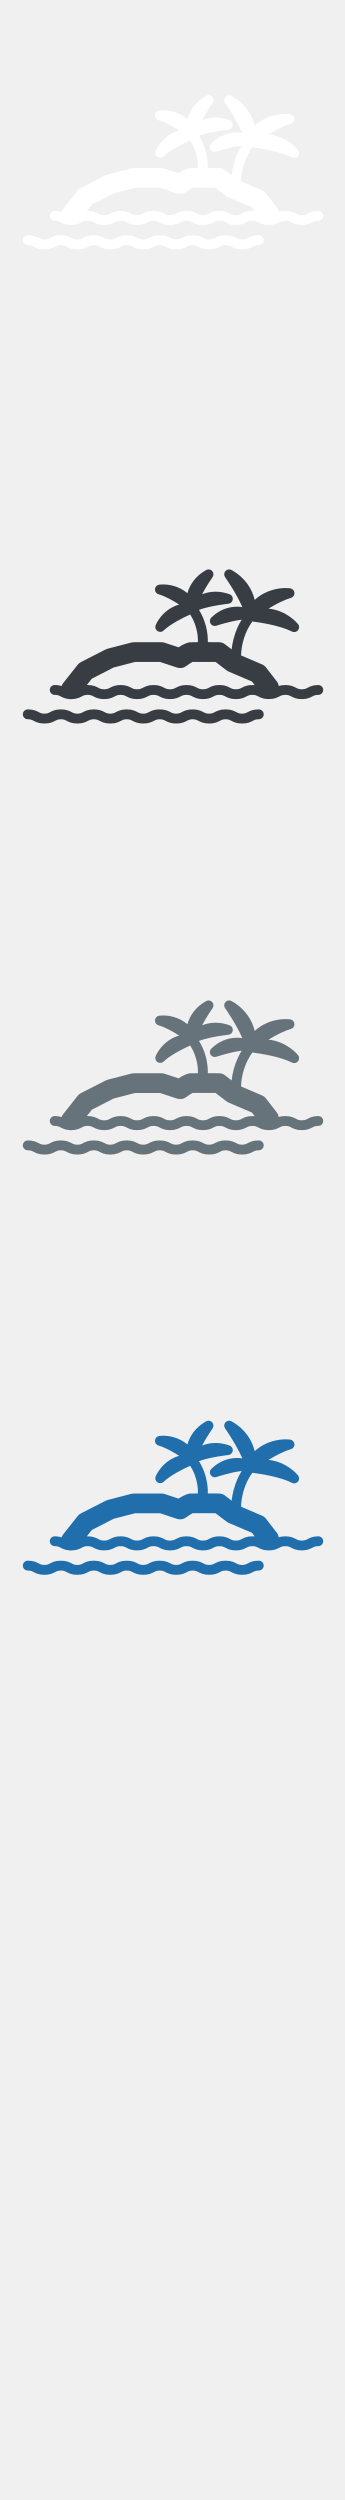
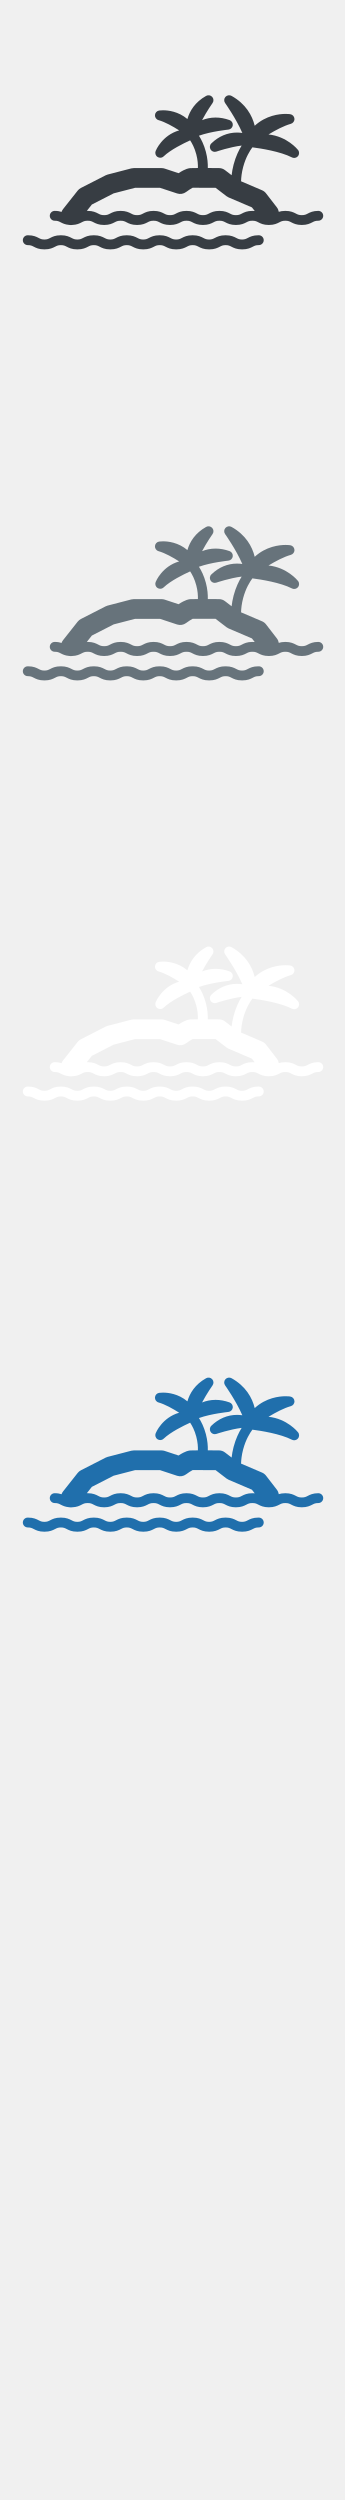
<svg xmlns="http://www.w3.org/2000/svg" width="32" height="232" viewBox="0 0 32 232">
  <g fill="none">
    <g>
      <g fill="#206FAC">
-         <path d="M29.537 142.57c-.494 0-.761.137-.975.248-.169.089-.283.147-.554.147-.27 0-.383-.057-.553-.147-.214-.11-.482-.248-.976-.248-.255 0-.45.037-.608.087-.023-.146-.082-.289-.18-.415l-1.007-1.304c-.096-.124-.221-.221-.365-.282l-1.948-.832c.009-.359.057-.808.192-1.318.244-.923.639-1.54.859-1.833.792.102 2.596.385 3.667.933.066.035.137.05.208.05.134 0 .264-.059.354-.166.138-.166.14-.406.005-.575-.043-.055-1.02-1.259-2.739-1.437.66-.401 1.423-.805 2.076-.988.206-.059.346-.254.331-.469-.013-.214-.174-.391-.388-.423-.017-.003-.177-.027-.429-.027-.586 0-1.818.131-2.87 1.099-.23-.954-.833-2.035-2.15-2.772-.187-.105-.423-.065-.565.093-.143.158-.157.395-.033.57.013.018 1.017 1.434 1.599 2.776-.152-.021-.32-.036-.496-.036-.878 0-1.7.348-2.378 1.006-.154.149-.184.386-.071.567.085.138.235.218.391.218l.148-.025c.015-.004 1.247-.425 2.344-.559-.253.407-.546.996-.748 1.765-.092.354-.15.686-.184.987l-.615-.472c-.158-.122-.351-.189-.551-.19l-1.043-.007c.01-.389-.023-.905-.18-1.505-.173-.657-.429-1.155-.643-1.492 1.14-.406 2.711-.563 2.73-.566.212-.02.382-.186.409-.398.026-.213-.098-.414-.3-.487-.435-.155-.871-.235-1.295-.235-.479 0-.899.1-1.254.241.445-.841.964-1.576.972-1.587.125-.175.111-.412-.032-.57-.143-.16-.378-.198-.564-.093-1.022.571-1.522 1.394-1.737 2.147-.844-.713-1.8-.811-2.263-.811l-.359.021c-.213.033-.375.209-.389.425-.013.215.125.409.333.468.606.17 1.336.583 1.912.95-1.577.456-2.153 1.843-2.18 1.912-.081.2-.01.429.169.549.078.053.167.078.256.078.115 0 .228-.044.316-.127.642-.614 1.829-1.2 2.459-1.486.176.263.413.696.57 1.295.137.517.16.958.15 1.272l-.703.01c-.113.008-.425.031-1.093.469l-1.285-.425c-.094-.031-.19-.047-.288-.047h-2.581l-.231.029-2.198.571-.187.072-2.29 1.171c-.117.06-.22.145-.301.248l-1.355 1.715c-.063.081-.11.168-.143.26-.162-.055-.363-.095-.632-.095-.252 0-.458.205-.458.456 0 .253.206.458.458.458.27 0 .383.057.554.147.182.093.403.207.766.239l.173.017.124-.01c.438-.014.686-.143.886-.246.171-.089.283-.147.553-.147.271 0 .383.057.554.147.215.11.481.247.975.247.493 0 .76-.137.974-.247.171-.089.283-.147.555-.147.27 0 .382.057.553.147.214.11.481.247.975.247s.76-.137.975-.247c.169-.089.283-.147.553-.147.27 0 .383.057.554.147.214.11.481.247.975.247s.76-.137.976-.247c.169-.089.282-.147.552-.147.27 0 .384.057.555.147.214.11.481.247.973.247.494 0 .761-.137.976-.247.169-.089.283-.147.553-.147.27 0 .383.057.553.147.215.11.482.247.976.247s.76-.137.975-.247c.17-.089.283-.147.553-.147.27 0 .383.057.554.147.214.11.481.247.975.247s.761-.137.975-.247c.171-.089.284-.147.555-.147.27 0 .383.057.554.147.215.11.481.247.975.247s.759-.137.976-.247c.17-.089.283-.147.553-.147.252 0 .458-.205.458-.458 0-.252-.206-.456-.458-.456zm-6.116 0c-.494 0-.761.137-.975.248-.171.089-.284.147-.554.147-.272 0-.384-.057-.554-.147-.214-.11-.481-.248-.975-.248s-.76.137-.975.248c-.169.089-.283.147-.554.147-.27 0-.382-.057-.552-.147-.214-.11-.481-.248-.975-.248s-.761.137-.975.248c-.17.089-.283.147-.553.147-.271 0-.383-.057-.554-.147-.214-.11-.481-.248-.975-.248s-.76.137-.975.248c-.17.089-.282.147-.553.147-.27 0-.382-.057-.553-.147-.215-.11-.481-.248-.975-.248s-.761.137-.975.248c-.171.089-.283.147-.553.147-.271 0-.383-.057-.554-.147-.214-.11-.481-.248-.975-.248l-.08.001.467-.591 2.023-1.036 1.987-.515h2.315l1.585.523c.285.095.598.043.838-.137.185-.138.463-.322.604-.391.303-.007 1.226-.004 2.129.003l1.013.778.197.116 2.164.925.259.334-.216-.009z" id="Fill-1" />
-         <path d="M24.016 144.833h-.044c-.494 0-.761.137-.975.248-.166.087-.278.144-.535.147-.257-.003-.37-.06-.536-.147-.215-.11-.481-.248-.976-.248h-.035c-.492 0-.759.137-.975.248-.166.087-.279.144-.537.147-.256-.003-.369-.06-.535-.147-.214-.11-.481-.248-.975-.248h-.034c-.495 0-.761.137-.976.248-.167.087-.278.144-.536.147-.257-.003-.37-.06-.537-.147-.214-.11-.48-.248-.974-.248h-.035c-.494 0-.76.137-.976.248-.165.087-.277.144-.535.147-.257-.003-.37-.06-.537-.147-.214-.11-.481-.248-.975-.248h-.033c-.494 0-.761.137-.975.248-.167.087-.279.144-.536.147-.257-.003-.37-.06-.536-.147-.216-.11-.481-.248-.975-.248h-.035c-.494 0-.759.137-.975.248-.165.087-.278.144-.535.147-.258-.003-.369-.06-.537-.147-.214-.11-.481-.248-.975-.248h-.033c-.494 0-.761.137-.975.248-.167.087-.28.144-.537.147-.257-.003-.37-.06-.536-.147-.214-.11-.481-.248-.974-.248h-.042c-.249.004-.45.207-.45.457 0 .252.204.457.458.457l.016.001c.257.001.37.059.537.145.214.11.481.249.975.249h.035c.493 0 .759-.138.975-.249.167-.087.279-.144.537-.145.257.001.369.059.537.145.213.11.48.249.974.249h.033c.494 0 .761-.138.975-.249.167-.087.279-.144.537-.145.257.001.369.059.537.145.214.11.48.249.974.249h.035c.493 0 .76-.138.974-.249.167-.087.28-.144.537-.145.258.001.369.059.537.145.214.11.481.249.975.249h.034c.493 0 .76-.138.975-.249.167-.087.279-.144.536-.145.259.001.37.059.537.145.215.11.481.249.975.249h.035c.494 0 .761-.138.975-.249.167-.087.279-.144.536-.145.258.001.37.059.537.145.214.11.481.249.975.249h.036c.494 0 .76-.138.975-.249.167-.087.279-.144.537-.145.258.001.369.059.536.145.214.11.481.249.976.249h.034c.494 0 .761-.138.975-.249.166-.087.279-.144.536-.145l.018-.001c.253 0 .458-.205.458-.457 0-.25-.2-.453-.45-.457" id="Fill-2" />
+         <path d="M29.537 138.57c-.494 0-.761.137-.975.248-.169.089-.283.147-.554.147-.27 0-.383-.057-.553-.147-.214-.11-.482-.248-.976-.248-.255 0-.45.037-.608.087-.023-.146-.082-.289-.18-.415l-1.007-1.304c-.096-.124-.221-.221-.365-.282l-1.948-.832c.009-.359.057-.808.192-1.318.244-.923.639-1.54.859-1.833.792.102 2.596.385 3.667.933.066.035.137.05.208.05.134 0 .264-.059.354-.166.138-.166.14-.406.005-.575-.043-.055-1.02-1.259-2.739-1.437.66-.401 1.423-.805 2.076-.988.206-.059.346-.254.331-.469-.013-.214-.174-.391-.388-.423-.017-.003-.177-.027-.429-.027-.586 0-1.818.131-2.87 1.099-.23-.954-.833-2.035-2.15-2.772-.187-.105-.423-.065-.565.093-.143.158-.157.395-.033.57.013.018 1.017 1.434 1.599 2.776-.152-.021-.32-.036-.496-.036-.878 0-1.7.348-2.378 1.006-.154.149-.184.386-.071.567.085.138.235.218.391.218l.148-.025c.015-.004 1.247-.425 2.344-.559-.253.407-.546.996-.748 1.765-.092.354-.15.686-.184.987l-.615-.472c-.158-.122-.351-.189-.551-.19l-1.043-.007c.01-.389-.023-.905-.18-1.505-.173-.657-.429-1.155-.643-1.492 1.14-.406 2.711-.563 2.73-.566.212-.02.382-.186.409-.398.026-.213-.098-.414-.3-.487-.435-.155-.871-.235-1.295-.235-.479 0-.899.1-1.254.241.445-.841.964-1.576.972-1.587.125-.175.111-.412-.032-.57-.143-.16-.378-.198-.564-.093-1.022.571-1.522 1.394-1.737 2.147-.844-.713-1.8-.811-2.263-.811l-.359.021c-.213.033-.375.209-.389.425-.013.215.125.409.333.468.606.17 1.336.583 1.912.95-1.577.456-2.153 1.843-2.18 1.912-.081.2-.01.429.169.549.078.053.167.078.256.078.115 0 .228-.044.316-.127.642-.614 1.829-1.2 2.459-1.486.176.263.413.696.57 1.295.137.517.16.958.15 1.272l-.703.01c-.113.008-.425.031-1.093.469l-1.285-.425c-.094-.031-.19-.047-.288-.047h-2.581l-.231.029-2.198.571-.187.072-2.29 1.171c-.117.06-.22.145-.301.248l-1.355 1.715c-.063.081-.11.168-.143.26-.162-.055-.363-.095-.632-.095-.252 0-.458.205-.458.456 0 .253.206.458.458.458.27 0 .383.057.554.147.182.093.403.207.766.239l.173.017.124-.01c.438-.014.686-.143.886-.246.171-.089.283-.147.553-.147.271 0 .383.057.554.147.215.11.481.247.975.247.493 0 .76-.137.974-.247.171-.089.283-.147.555-.147.27 0 .382.057.553.147.214.11.481.247.975.247s.76-.137.975-.247c.169-.089.283-.147.553-.147.27 0 .383.057.554.147.214.11.481.247.975.247s.76-.137.976-.247c.169-.089.282-.147.552-.147.27 0 .384.057.555.147.214.11.481.247.973.247.494 0 .761-.137.976-.247.169-.089.283-.147.553-.147.27 0 .383.057.553.147.215.11.482.247.976.247s.76-.137.975-.247c.17-.089.283-.147.553-.147.27 0 .383.057.554.147.214.11.481.247.975.247s.761-.137.975-.247c.171-.089.284-.147.555-.147.27 0 .383.057.554.147.215.11.481.247.975.247s.759-.137.976-.247c.17-.089.283-.147.553-.147.252 0 .458-.205.458-.458 0-.252-.206-.456-.458-.456zm-6.116 0c-.494 0-.761.137-.975.248-.171.089-.284.147-.554.147-.272 0-.384-.057-.554-.147-.214-.11-.481-.248-.975-.248s-.76.137-.975.248c-.169.089-.283.147-.554.147-.27 0-.382-.057-.552-.147-.214-.11-.481-.248-.975-.248s-.761.137-.975.248c-.17.089-.283.147-.553.147-.271 0-.383-.057-.554-.147-.214-.11-.481-.248-.975-.248s-.76.137-.975.248c-.17.089-.282.147-.553.147-.27 0-.382-.057-.553-.147-.215-.11-.481-.248-.975-.248s-.761.137-.975.248c-.171.089-.283.147-.553.147-.271 0-.383-.057-.554-.147-.214-.11-.481-.248-.975-.248l-.08.001.467-.591 2.023-1.036 1.987-.515h2.315l1.585.523c.285.095.598.043.838-.137.185-.138.463-.322.604-.391.303-.007 1.226-.004 2.129.003l1.013.778.197.116 2.164.925.259.334-.216-.009z" id="Fill-1" />
+         <path d="M24.016 140.833h-.044c-.494 0-.761.137-.975.248-.166.087-.278.144-.535.147-.257-.003-.37-.06-.536-.147-.215-.11-.481-.248-.976-.248h-.035c-.492 0-.759.137-.975.248-.166.087-.279.144-.537.147-.256-.003-.369-.06-.535-.147-.214-.11-.481-.248-.975-.248h-.034c-.495 0-.761.137-.976.248-.167.087-.278.144-.536.147-.257-.003-.37-.06-.537-.147-.214-.11-.48-.248-.974-.248h-.035c-.494 0-.76.137-.976.248-.165.087-.277.144-.535.147-.257-.003-.37-.06-.537-.147-.214-.11-.481-.248-.975-.248h-.033c-.494 0-.761.137-.975.248-.167.087-.279.144-.536.147-.257-.003-.37-.06-.536-.147-.216-.11-.481-.248-.975-.248h-.035c-.494 0-.759.137-.975.248-.165.087-.278.144-.535.147-.258-.003-.369-.06-.537-.147-.214-.11-.481-.248-.975-.248h-.033c-.494 0-.761.137-.975.248-.167.087-.28.144-.537.147-.257-.003-.37-.06-.536-.147-.214-.11-.481-.248-.974-.248h-.042c-.249.004-.45.207-.45.457 0 .252.204.457.458.457l.016.001c.257.001.37.059.537.145.214.11.481.249.975.249h.035c.493 0 .759-.138.975-.249.167-.087.279-.144.537-.145.257.001.369.059.537.145.213.11.48.249.974.249h.033c.494 0 .761-.138.975-.249.167-.087.279-.144.537-.145.257.001.369.059.537.145.214.11.48.249.974.249h.035c.493 0 .76-.138.974-.249.167-.087.28-.144.537-.145.258.001.369.059.537.145.214.11.481.249.975.249h.034c.493 0 .76-.138.975-.249.167-.087.279-.144.536-.145.259.001.37.059.537.145.215.11.481.249.975.249h.035c.494 0 .761-.138.975-.249.167-.087.279-.144.536-.145.258.001.37.059.537.145.214.11.481.249.975.249h.036c.494 0 .76-.138.975-.249.167-.087.279-.144.537-.145.258.001.369.059.536.145.214.11.481.249.976.249h.034c.494 0 .761-.138.975-.249.166-.087.279-.144.536-.145l.018-.001c.253 0 .458-.205.458-.457 0-.25-.2-.453-.45-.457" id="Fill-2" />
      </g>
      <g fill="#67737B">
-         <path d="M29.537 103.57c-.494 0-.761.137-.975.248-.169.089-.283.147-.554.147-.27 0-.383-.057-.553-.147-.214-.11-.482-.248-.976-.248-.255 0-.45.037-.608.087-.023-.146-.082-.289-.18-.415l-1.007-1.304c-.096-.124-.221-.221-.365-.282l-1.948-.832c.009-.359.057-.808.192-1.318.244-.923.639-1.54.859-1.833.792.102 2.596.385 3.667.933.066.035.137.05.208.05.134 0 .264-.059.354-.166.138-.166.14-.406.005-.575-.043-.055-1.02-1.259-2.739-1.437.66-.401 1.423-.805 2.076-.988.206-.059.346-.254.331-.469-.013-.214-.174-.391-.388-.423-.017-.003-.177-.027-.429-.027-.586 0-1.818.131-2.87 1.099-.23-.954-.833-2.035-2.15-2.772-.187-.105-.423-.065-.565.093-.143.158-.157.395-.033.57.013.018 1.017 1.434 1.599 2.776-.152-.021-.32-.036-.496-.036-.878 0-1.7.348-2.378 1.006-.154.149-.184.386-.071.567.085.138.235.218.391.218l.148-.025c.015-.004 1.247-.425 2.344-.559-.253.407-.546.996-.748 1.765-.092.354-.15.686-.184.987l-.615-.472c-.158-.122-.351-.189-.551-.19l-1.043-.007c.01-.389-.023-.905-.18-1.505-.173-.657-.429-1.155-.643-1.492 1.14-.406 2.711-.563 2.73-.566.212-.02.382-.186.409-.398.026-.213-.098-.414-.3-.487-.435-.155-.871-.235-1.295-.235-.479 0-.899.1-1.254.241.445-.841.964-1.576.972-1.587.125-.175.111-.412-.032-.57-.143-.16-.378-.198-.564-.093-1.022.571-1.522 1.394-1.737 2.147-.844-.713-1.8-.811-2.263-.811l-.359.021c-.213.033-.375.209-.389.425-.013.215.125.409.333.468.606.17 1.336.583 1.912.95-1.577.456-2.153 1.843-2.18 1.912-.081.2-.01.429.169.549.078.053.167.078.256.078.115 0 .228-.044.316-.127.642-.614 1.829-1.2 2.459-1.486.176.263.413.696.57 1.295.137.517.16.958.15 1.272l-.703.01c-.113.008-.425.031-1.093.469l-1.285-.425c-.094-.031-.19-.047-.288-.047h-2.581l-.231.029-2.198.571-.187.072-2.29 1.171c-.117.06-.22.145-.301.248l-1.355 1.715c-.063.081-.11.168-.143.26-.162-.055-.363-.095-.632-.095-.252 0-.458.205-.458.456 0 .253.206.458.458.458.27 0 .383.057.554.147.182.093.403.207.766.239l.173.017.124-.01c.438-.014.686-.143.886-.246.171-.089.283-.147.553-.147.271 0 .383.057.554.147.215.11.481.247.975.247.493 0 .76-.137.974-.247.171-.089.283-.147.555-.147.27 0 .382.057.553.147.214.11.481.247.975.247s.76-.137.975-.247c.169-.089.283-.147.553-.147.27 0 .383.057.554.147.214.11.481.247.975.247s.76-.137.976-.247c.169-.089.282-.147.552-.147.27 0 .384.057.555.147.214.11.481.247.973.247.494 0 .761-.137.976-.247.169-.089.283-.147.553-.147.27 0 .383.057.553.147.215.11.482.247.976.247s.76-.137.975-.247c.17-.089.283-.147.553-.147.27 0 .383.057.554.147.214.11.481.247.975.247s.761-.137.975-.247c.171-.089.284-.147.555-.147.27 0 .383.057.554.147.215.11.481.247.975.247s.759-.137.976-.247c.17-.089.283-.147.553-.147.252 0 .458-.205.458-.458 0-.252-.206-.456-.458-.456zm-6.116 0c-.494 0-.761.137-.975.248-.171.089-.284.147-.554.147-.272 0-.384-.057-.554-.147-.214-.11-.481-.248-.975-.248s-.76.137-.975.248c-.169.089-.283.147-.554.147-.27 0-.382-.057-.552-.147-.214-.11-.481-.248-.975-.248s-.761.137-.975.248c-.17.089-.283.147-.553.147-.271 0-.383-.057-.554-.147-.214-.11-.481-.248-.975-.248s-.76.137-.975.248c-.17.089-.282.147-.553.147-.27 0-.382-.057-.553-.147-.215-.11-.481-.248-.975-.248s-.761.137-.975.248c-.171.089-.283.147-.553.147-.271 0-.383-.057-.554-.147-.214-.11-.481-.248-.975-.248l-.08.001.467-.591 2.023-1.036 1.987-.515h2.315l1.585.523c.285.095.598.043.838-.137.185-.138.463-.322.604-.391.303-.007 1.226-.004 2.129.003l1.013.778.197.116 2.164.925.259.334-.216-.009z" id="Fill-1" />
-         <path d="M24.016 105.833h-.044c-.494 0-.761.137-.975.248-.166.087-.278.144-.535.147-.257-.003-.37-.06-.536-.147-.215-.11-.481-.248-.976-.248h-.035c-.492 0-.759.137-.975.248-.166.087-.279.144-.537.147-.256-.003-.369-.06-.535-.147-.214-.11-.481-.248-.975-.248h-.034c-.495 0-.761.137-.976.248-.167.087-.278.144-.536.147-.257-.003-.37-.06-.537-.147-.214-.11-.48-.248-.974-.248h-.035c-.494 0-.76.137-.976.248-.165.087-.277.144-.535.147-.257-.003-.37-.06-.537-.147-.214-.11-.481-.248-.975-.248h-.033c-.494 0-.761.137-.975.248-.167.087-.279.144-.536.147-.257-.003-.37-.06-.536-.147-.216-.11-.481-.248-.975-.248h-.035c-.494 0-.759.137-.975.248-.165.087-.278.144-.535.147-.258-.003-.369-.06-.537-.147-.214-.11-.481-.248-.975-.248h-.033c-.494 0-.761.137-.975.248-.167.087-.28.144-.537.147-.257-.003-.37-.06-.536-.147-.214-.11-.481-.248-.974-.248h-.042c-.249.004-.45.207-.45.457 0 .252.204.457.458.457l.016.001c.257.001.37.059.537.145.214.11.481.249.975.249h.035c.493 0 .759-.138.975-.249.167-.087.279-.144.537-.145.257.001.369.059.537.145.213.11.48.249.974.249h.033c.494 0 .761-.138.975-.249.167-.087.279-.144.537-.145.257.001.369.059.537.145.214.11.48.249.974.249h.035c.493 0 .76-.138.974-.249.167-.087.28-.144.537-.145.258.001.369.059.537.145.214.11.481.249.975.249h.034c.493 0 .76-.138.975-.249.167-.087.279-.144.536-.145.259.001.37.059.537.145.215.11.481.249.975.249h.035c.494 0 .761-.138.975-.249.167-.087.279-.144.536-.145.258.001.37.059.537.145.214.11.481.249.975.249h.036c.494 0 .76-.138.975-.249.167-.087.279-.144.537-.145.258.001.369.059.536.145.214.11.481.249.976.249h.034c.494 0 .761-.138.975-.249.166-.087.279-.144.536-.145l.018-.001c.253 0 .458-.205.458-.457 0-.25-.2-.453-.45-.457" id="Fill-2" />
+         <path d="M29.537 59.57c-.494 0-.761.137-.975.248-.169.089-.283.147-.554.147-.27 0-.383-.057-.553-.147-.214-.11-.482-.248-.976-.248-.255 0-.45.037-.608.087-.023-.146-.082-.289-.18-.415l-1.007-1.304c-.096-.124-.221-.221-.365-.282l-1.948-.832c.009-.359.057-.808.192-1.318.244-.923.639-1.54.859-1.833.792.102 2.596.385 3.667.933.066.035.137.05.208.05.134 0 .264-.059.354-.166.138-.166.14-.406.005-.575-.043-.055-1.02-1.259-2.739-1.437.66-.401 1.423-.805 2.076-.988.206-.059.346-.254.331-.469-.013-.214-.174-.391-.388-.423-.017-.003-.177-.027-.429-.027-.586 0-1.818.131-2.87 1.099-.23-.954-.833-2.035-2.15-2.772-.187-.105-.423-.065-.565.093-.143.158-.157.395-.033.57.013.018 1.017 1.434 1.599 2.776-.152-.021-.32-.036-.496-.036-.878 0-1.7.348-2.378 1.006-.154.149-.184.386-.071.567.085.138.235.218.391.218l.148-.025c.015-.004 1.247-.425 2.344-.559-.253.407-.546.996-.748 1.765-.092.354-.15.686-.184.987l-.615-.472c-.158-.122-.351-.189-.551-.19l-1.043-.007c.01-.389-.023-.905-.18-1.505-.173-.657-.429-1.155-.643-1.492 1.14-.406 2.711-.563 2.73-.566.212-.02.382-.186.409-.398.026-.213-.098-.414-.3-.487-.435-.155-.871-.235-1.295-.235-.479 0-.899.1-1.254.241.445-.841.964-1.576.972-1.587.125-.175.111-.412-.032-.57-.143-.16-.378-.198-.564-.093-1.022.571-1.522 1.394-1.737 2.147-.844-.713-1.8-.811-2.263-.811l-.359.021c-.213.033-.375.209-.389.425-.013.215.125.409.333.468.606.17 1.336.583 1.912.95-1.577.456-2.153 1.843-2.18 1.912-.081.2-.01.429.169.549.078.053.167.078.256.078.115 0 .228-.044.316-.127.642-.614 1.829-1.2 2.459-1.486.176.263.413.696.57 1.295.137.517.16.958.15 1.272l-.703.01c-.113.008-.425.031-1.093.469l-1.285-.425c-.094-.031-.19-.047-.288-.047h-2.581l-.231.029-2.198.571-.187.072-2.29 1.171c-.117.06-.22.145-.301.248l-1.355 1.715c-.063.081-.11.168-.143.26-.162-.055-.363-.095-.632-.095-.252 0-.458.205-.458.456 0 .253.206.458.458.458.27 0 .383.057.554.147.182.093.403.207.766.239l.173.017.124-.01c.438-.014.686-.143.886-.246.171-.089.283-.147.553-.147.271 0 .383.057.554.147.215.11.481.247.975.247.493 0 .76-.137.974-.247.171-.089.283-.147.555-.147.27 0 .382.057.553.147.214.11.481.247.975.247s.76-.137.975-.247c.169-.089.283-.147.553-.147.27 0 .383.057.554.147.214.11.481.247.975.247s.76-.137.976-.247c.169-.089.282-.147.552-.147.27 0 .384.057.555.147.214.11.481.247.973.247.494 0 .761-.137.976-.247.169-.089.283-.147.553-.147.27 0 .383.057.553.147.215.11.482.247.976.247s.76-.137.975-.247c.17-.089.283-.147.553-.147.27 0 .383.057.554.147.214.11.481.247.975.247s.761-.137.975-.247c.171-.089.284-.147.555-.147.27 0 .383.057.554.147.215.11.481.247.975.247s.759-.137.976-.247c.17-.089.283-.147.553-.147.252 0 .458-.205.458-.458 0-.252-.206-.456-.458-.456zm-6.116 0c-.494 0-.761.137-.975.248-.171.089-.284.147-.554.147-.272 0-.384-.057-.554-.147-.214-.11-.481-.248-.975-.248s-.76.137-.975.248c-.169.089-.283.147-.554.147-.27 0-.382-.057-.552-.147-.214-.11-.481-.248-.975-.248s-.761.137-.975.248c-.17.089-.283.147-.553.147-.271 0-.383-.057-.554-.147-.214-.11-.481-.248-.975-.248s-.76.137-.975.248c-.17.089-.282.147-.553.147-.27 0-.382-.057-.553-.147-.215-.11-.481-.248-.975-.248s-.761.137-.975.248c-.171.089-.283.147-.553.147-.271 0-.383-.057-.554-.147-.214-.11-.481-.248-.975-.248l-.08.001.467-.591 2.023-1.036 1.987-.515h2.315l1.585.523c.285.095.598.043.838-.137.185-.138.463-.322.604-.391.303-.007 1.226-.004 2.129.003l1.013.778.197.116 2.164.925.259.334-.216-.009z" id="Fill-1" />
+         <path d="M24.016 61.833h-.044c-.494 0-.761.137-.975.248-.166.087-.278.144-.535.147-.257-.003-.37-.06-.536-.147-.215-.11-.481-.248-.976-.248h-.035c-.492 0-.759.137-.975.248-.166.087-.279.144-.537.147-.256-.003-.369-.06-.535-.147-.214-.11-.481-.248-.975-.248h-.034c-.495 0-.761.137-.976.248-.167.087-.278.144-.536.147-.257-.003-.37-.06-.537-.147-.214-.11-.48-.248-.974-.248h-.035c-.494 0-.76.137-.976.248-.165.087-.277.144-.535.147-.257-.003-.37-.06-.537-.147-.214-.11-.481-.248-.975-.248h-.033c-.494 0-.761.137-.975.248-.167.087-.279.144-.536.147-.257-.003-.37-.06-.536-.147-.216-.11-.481-.248-.975-.248h-.035c-.494 0-.759.137-.975.248-.165.087-.278.144-.535.147-.258-.003-.369-.06-.537-.147-.214-.11-.481-.248-.975-.248h-.033c-.494 0-.761.137-.975.248-.167.087-.28.144-.537.147-.257-.003-.37-.06-.536-.147-.214-.11-.481-.248-.974-.248h-.042c-.249.004-.45.207-.45.457 0 .252.204.457.458.457l.016.001c.257.001.37.059.537.145.214.11.481.249.975.249h.035c.493 0 .759-.138.975-.249.167-.087.279-.144.537-.145.257.001.369.059.537.145.213.11.48.249.974.249h.033c.494 0 .761-.138.975-.249.167-.087.279-.144.537-.145.257.001.369.059.537.145.214.11.48.249.974.249h.035c.493 0 .76-.138.974-.249.167-.087.28-.144.537-.145.258.001.369.059.537.145.214.11.481.249.975.249h.034c.493 0 .76-.138.975-.249.167-.087.279-.144.536-.145.259.001.37.059.537.145.215.11.481.249.975.249h.035c.494 0 .761-.138.975-.249.167-.087.279-.144.536-.145.258.001.37.059.537.145.214.11.481.249.975.249h.036c.494 0 .76-.138.975-.249.167-.087.279-.144.537-.145.258.001.369.059.536.145.214.11.481.249.976.249h.034c.494 0 .761-.138.975-.249.166-.087.279-.144.536-.145l.018-.001c.253 0 .458-.205.458-.457 0-.25-.2-.453-.45-.457" id="Fill-2" />
      </g>
      <g fill="#373D43">
-         <path d="M29.537 63.57c-.494 0-.761.137-.975.248-.169.089-.283.147-.554.147-.27 0-.383-.057-.553-.147-.214-.11-.482-.248-.976-.248-.255 0-.45.037-.608.087-.023-.146-.082-.289-.18-.415l-1.007-1.304c-.096-.124-.221-.221-.365-.282l-1.948-.832c.009-.359.057-.808.192-1.318.244-.923.639-1.54.859-1.833.792.102 2.596.385 3.667.933.066.035.137.05.208.05.134 0 .264-.059.354-.166.138-.166.14-.406.005-.575-.043-.055-1.02-1.259-2.739-1.437.66-.401 1.423-.805 2.076-.988.206-.059.346-.254.331-.469-.013-.214-.174-.391-.388-.423-.017-.003-.177-.027-.429-.027-.586 0-1.818.131-2.87 1.099-.23-.954-.833-2.035-2.15-2.772-.187-.105-.423-.065-.565.093-.143.158-.157.395-.033.57.013.018 1.017 1.434 1.599 2.776-.152-.021-.32-.036-.496-.036-.878 0-1.7.348-2.378 1.006-.154.149-.184.386-.071.567.085.138.235.218.391.218l.148-.025c.015-.004 1.247-.425 2.344-.559-.253.407-.546.996-.748 1.765-.092.354-.15.686-.184.987l-.615-.472c-.158-.122-.351-.189-.551-.19l-1.043-.007c.01-.389-.023-.905-.18-1.505-.173-.657-.429-1.155-.643-1.492 1.14-.406 2.711-.563 2.73-.566.212-.02.382-.186.409-.398.026-.213-.098-.414-.3-.487-.435-.155-.871-.235-1.295-.235-.479 0-.899.1-1.254.241.445-.841.964-1.576.972-1.587.125-.175.111-.412-.032-.57-.143-.16-.378-.198-.564-.093-1.022.571-1.522 1.394-1.737 2.147-.844-.713-1.8-.811-2.263-.811l-.359.021c-.213.033-.375.209-.389.425-.013.215.125.409.333.468.606.17 1.336.583 1.912.95-1.577.456-2.153 1.843-2.18 1.912-.081.2-.01.429.169.549.078.053.167.078.256.078.115 0 .228-.044.316-.127.642-.614 1.829-1.2 2.459-1.486.176.263.413.696.57 1.295.137.517.16.958.15 1.272l-.703.01c-.113.008-.425.031-1.093.469l-1.285-.425c-.094-.031-.19-.047-.288-.047h-2.581l-.231.029-2.198.571-.187.072-2.29 1.171c-.117.06-.22.145-.301.248l-1.355 1.715c-.063.081-.11.168-.143.26-.162-.055-.363-.095-.632-.095-.252 0-.458.205-.458.456 0 .253.206.458.458.458.27 0 .383.057.554.147.182.093.403.207.766.239l.173.017.124-.01c.438-.014.686-.143.886-.246.171-.089.283-.147.553-.147.271 0 .383.057.554.147.215.11.481.247.975.247.493 0 .76-.137.974-.247.171-.089.283-.147.555-.147.27 0 .382.057.553.147.214.11.481.247.975.247s.76-.137.975-.247c.169-.089.283-.147.553-.147.27 0 .383.057.554.147.214.11.481.247.975.247s.76-.137.976-.247c.169-.089.282-.147.552-.147.27 0 .384.057.555.147.214.11.481.247.973.247.494 0 .761-.137.976-.247.169-.089.283-.147.553-.147.27 0 .383.057.553.147.215.11.482.247.976.247s.76-.137.975-.247c.17-.089.283-.147.553-.147.27 0 .383.057.554.147.214.11.481.247.975.247s.761-.137.975-.247c.171-.089.284-.147.555-.147.27 0 .383.057.554.147.215.11.481.247.975.247s.759-.137.976-.247c.17-.089.283-.147.553-.147.252 0 .458-.205.458-.458 0-.252-.206-.456-.458-.456zm-6.116 0c-.494 0-.761.137-.975.248-.171.089-.284.147-.554.147-.272 0-.384-.057-.554-.147-.214-.11-.481-.248-.975-.248s-.76.137-.975.248c-.169.089-.283.147-.554.147-.27 0-.382-.057-.552-.147-.214-.11-.481-.248-.975-.248s-.761.137-.975.248c-.17.089-.283.147-.553.147-.271 0-.383-.057-.554-.147-.214-.11-.481-.248-.975-.248s-.76.137-.975.248c-.17.089-.282.147-.553.147-.27 0-.382-.057-.553-.147-.215-.11-.481-.248-.975-.248s-.761.137-.975.248c-.171.089-.283.147-.553.147-.271 0-.383-.057-.554-.147-.214-.11-.481-.248-.975-.248l-.08.001.467-.591 2.023-1.036 1.987-.515h2.315l1.585.523c.285.095.598.043.838-.137.185-.138.463-.322.604-.391.303-.007 1.226-.004 2.129.003l1.013.778.197.116 2.164.925.259.334-.216-.009z" id="Fill-1" />
-         <path d="M24.016 65.833h-.044c-.494 0-.761.137-.975.248-.166.087-.278.144-.535.147-.257-.003-.37-.06-.536-.147-.215-.11-.481-.248-.976-.248h-.035c-.492 0-.759.137-.975.248-.166.087-.279.144-.537.147-.256-.003-.369-.06-.535-.147-.214-.11-.481-.248-.975-.248h-.034c-.495 0-.761.137-.976.248-.167.087-.278.144-.536.147-.257-.003-.37-.06-.537-.147-.214-.11-.48-.248-.974-.248h-.035c-.494 0-.76.137-.976.248-.165.087-.277.144-.535.147-.257-.003-.37-.06-.537-.147-.214-.11-.481-.248-.975-.248h-.033c-.494 0-.761.137-.975.248-.167.087-.279.144-.536.147-.257-.003-.37-.06-.536-.147-.216-.11-.481-.248-.975-.248h-.035c-.494 0-.759.137-.975.248-.165.087-.278.144-.535.147-.258-.003-.369-.06-.537-.147-.214-.11-.481-.248-.975-.248h-.033c-.494 0-.761.137-.975.248-.167.087-.28.144-.537.147-.257-.003-.37-.06-.536-.147-.214-.11-.481-.248-.974-.248h-.042c-.249.004-.45.207-.45.457 0 .252.204.457.458.457l.016.001c.257.001.37.059.537.145.214.11.481.249.975.249h.035c.493 0 .759-.138.975-.249.167-.087.279-.144.537-.145.257.001.369.059.537.145.213.11.48.249.974.249h.033c.494 0 .761-.138.975-.249.167-.087.279-.144.537-.145.257.001.369.059.537.145.214.11.48.249.974.249h.035c.493 0 .76-.138.974-.249.167-.087.28-.144.537-.145.258.001.369.059.537.145.214.11.481.249.975.249h.034c.493 0 .76-.138.975-.249.167-.087.279-.144.536-.145.259.001.37.059.537.145.215.11.481.249.975.249h.035c.494 0 .761-.138.975-.249.167-.087.279-.144.536-.145.258.001.37.059.537.145.214.11.481.249.975.249h.036c.494 0 .76-.138.975-.249.167-.087.279-.144.537-.145.258.001.369.059.536.145.214.11.481.249.976.249h.034c.494 0 .761-.138.975-.249.166-.087.279-.144.536-.145l.018-.001c.253 0 .458-.205.458-.457 0-.25-.2-.453-.45-.457" id="Fill-2" />
+         <path d="M29.537 19.57c-.494 0-.761.137-.975.248-.169.089-.283.147-.554.147-.27 0-.383-.057-.553-.147-.214-.11-.482-.248-.976-.248-.255 0-.45.037-.608.087-.023-.146-.082-.289-.18-.415l-1.007-1.304c-.096-.124-.221-.221-.365-.282l-1.948-.832c.009-.359.057-.808.192-1.318.244-.923.639-1.54.859-1.833.792.102 2.596.385 3.667.933.066.035.137.05.208.05.134 0 .264-.059.354-.166.138-.166.14-.406.005-.575-.043-.055-1.02-1.259-2.739-1.437.66-.401 1.423-.805 2.076-.988.206-.059.346-.254.331-.469-.013-.214-.174-.391-.388-.423-.017-.003-.177-.027-.429-.027-.586 0-1.818.131-2.87 1.099-.23-.954-.833-2.035-2.15-2.772-.187-.105-.423-.065-.565.093-.143.158-.157.395-.033.57.013.018 1.017 1.434 1.599 2.776-.152-.021-.32-.036-.496-.036-.878 0-1.7.348-2.378 1.006-.154.149-.184.386-.071.567.085.138.235.218.391.218l.148-.025c.015-.004 1.247-.425 2.344-.559-.253.407-.546.996-.748 1.765-.092.354-.15.686-.184.987l-.615-.472c-.158-.122-.351-.189-.551-.19l-1.043-.007c.01-.389-.023-.905-.18-1.505-.173-.657-.429-1.155-.643-1.492 1.14-.406 2.711-.563 2.73-.566.212-.02.382-.186.409-.398.026-.213-.098-.414-.3-.487-.435-.155-.871-.235-1.295-.235-.479 0-.899.1-1.254.241.445-.841.964-1.576.972-1.587.125-.175.111-.412-.032-.57-.143-.16-.378-.198-.564-.093-1.022.571-1.522 1.394-1.737 2.147-.844-.713-1.8-.811-2.263-.811l-.359.021c-.213.033-.375.209-.389.425-.013.215.125.409.333.468.606.17 1.336.583 1.912.95-1.577.456-2.153 1.843-2.18 1.912-.081.2-.01.429.169.549.078.053.167.078.256.078.115 0 .228-.044.316-.127.642-.614 1.829-1.2 2.459-1.486.176.263.413.696.57 1.295.137.517.16.958.15 1.272l-.703.01c-.113.008-.425.031-1.093.469l-1.285-.425c-.094-.031-.19-.047-.288-.047h-2.581l-.231.029-2.198.571-.187.072-2.29 1.171c-.117.06-.22.145-.301.248l-1.355 1.715c-.063.081-.11.168-.143.26-.162-.055-.363-.095-.632-.095-.252 0-.458.205-.458.456 0 .253.206.458.458.458.27 0 .383.057.554.147.182.093.403.207.766.239l.173.017.124-.01c.438-.014.686-.143.886-.246.171-.089.283-.147.553-.147.271 0 .383.057.554.147.215.11.481.247.975.247.493 0 .76-.137.974-.247.171-.089.283-.147.555-.147.27 0 .382.057.553.147.214.11.481.247.975.247s.76-.137.975-.247c.169-.089.283-.147.553-.147.27 0 .383.057.554.147.214.11.481.247.975.247s.76-.137.976-.247c.169-.089.282-.147.552-.147.27 0 .384.057.555.147.214.11.481.247.973.247.494 0 .761-.137.976-.247.169-.089.283-.147.553-.147.27 0 .383.057.553.147.215.11.482.247.976.247s.76-.137.975-.247c.17-.089.283-.147.553-.147.27 0 .383.057.554.147.214.11.481.247.975.247s.761-.137.975-.247c.171-.089.284-.147.555-.147.27 0 .383.057.554.147.215.11.481.247.975.247s.759-.137.976-.247c.17-.089.283-.147.553-.147.252 0 .458-.205.458-.458 0-.252-.206-.456-.458-.456zm-6.116 0c-.494 0-.761.137-.975.248-.171.089-.284.147-.554.147-.272 0-.384-.057-.554-.147-.214-.11-.481-.248-.975-.248s-.76.137-.975.248c-.169.089-.283.147-.554.147-.27 0-.382-.057-.552-.147-.214-.11-.481-.248-.975-.248s-.761.137-.975.248c-.17.089-.283.147-.553.147-.271 0-.383-.057-.554-.147-.214-.11-.481-.248-.975-.248s-.76.137-.975.248c-.17.089-.282.147-.553.147-.27 0-.382-.057-.553-.147-.215-.11-.481-.248-.975-.248s-.761.137-.975.248c-.171.089-.283.147-.553.147-.271 0-.383-.057-.554-.147-.214-.11-.481-.248-.975-.248l-.08.001.467-.591 2.023-1.036 1.987-.515h2.315l1.585.523c.285.095.598.043.838-.137.185-.138.463-.322.604-.391.303-.007 1.226-.004 2.129.003l1.013.778.197.116 2.164.925.259.334-.216-.009z" id="Fill-1" />
+         <path d="M24.016 21.833h-.044c-.494 0-.761.137-.975.248-.166.087-.278.144-.535.147-.257-.003-.37-.06-.536-.147-.215-.11-.481-.248-.976-.248h-.035c-.492 0-.759.137-.975.248-.166.087-.279.144-.537.147-.256-.003-.369-.06-.535-.147-.214-.11-.481-.248-.975-.248h-.034c-.495 0-.761.137-.976.248-.167.087-.278.144-.536.147-.257-.003-.37-.06-.537-.147-.214-.11-.48-.248-.974-.248h-.035c-.494 0-.76.137-.976.248-.165.087-.277.144-.535.147-.257-.003-.37-.06-.537-.147-.214-.11-.481-.248-.975-.248h-.033c-.494 0-.761.137-.975.248-.167.087-.279.144-.536.147-.257-.003-.37-.06-.536-.147-.216-.11-.481-.248-.975-.248h-.035c-.494 0-.759.137-.975.248-.165.087-.278.144-.535.147-.258-.003-.369-.06-.537-.147-.214-.11-.481-.248-.975-.248h-.033c-.494 0-.761.137-.975.248-.167.087-.28.144-.537.147-.257-.003-.37-.06-.536-.147-.214-.11-.481-.248-.974-.248h-.042c-.249.004-.45.207-.45.457 0 .252.204.457.458.457l.016.001c.257.001.37.059.537.145.214.11.481.249.975.249h.035c.493 0 .759-.138.975-.249.167-.087.279-.144.537-.145.257.001.369.059.537.145.213.11.48.249.974.249h.033c.494 0 .761-.138.975-.249.167-.087.279-.144.537-.145.257.001.369.059.537.145.214.11.48.249.974.249h.035c.493 0 .76-.138.974-.249.167-.087.28-.144.537-.145.258.001.369.059.537.145.214.11.481.249.975.249h.034c.493 0 .76-.138.975-.249.167-.087.279-.144.536-.145.259.001.37.059.537.145.215.11.481.249.975.249h.035c.494 0 .761-.138.975-.249.167-.087.279-.144.536-.145.258.001.37.059.537.145.214.11.481.249.975.249h.036c.494 0 .76-.138.975-.249.167-.087.279-.144.537-.145.258.001.369.059.536.145.214.11.481.249.976.249h.034c.494 0 .761-.138.975-.249.166-.087.279-.144.536-.145l.018-.001c.253 0 .458-.205.458-.457 0-.25-.2-.453-.45-.457" id="Fill-2" />
      </g>
      <g fill="#fff">
-         <path d="M29.537 19.57c-.494 0-.761.137-.975.248-.169.089-.283.147-.554.147-.27 0-.383-.057-.553-.147-.214-.11-.482-.248-.976-.248-.255 0-.45.037-.608.087-.023-.146-.082-.289-.18-.415l-1.007-1.304c-.096-.124-.221-.221-.365-.282l-1.948-.832c.009-.359.057-.808.192-1.318.244-.923.639-1.54.859-1.833.792.102 2.596.385 3.667.933.066.035.137.05.208.05.134 0 .264-.059.354-.166.138-.166.14-.406.005-.575-.043-.055-1.02-1.259-2.739-1.437.66-.401 1.423-.805 2.076-.988.206-.059.346-.254.331-.469-.013-.214-.174-.391-.388-.423-.017-.003-.177-.027-.429-.027-.586 0-1.818.131-2.87 1.099-.23-.954-.833-2.035-2.15-2.772-.187-.105-.423-.065-.565.093-.143.158-.157.395-.033.57.013.018 1.017 1.434 1.599 2.776-.152-.021-.32-.036-.496-.036-.878 0-1.7.348-2.378 1.006-.154.149-.184.386-.071.567.085.138.235.218.391.218l.148-.025c.015-.004 1.247-.425 2.344-.559-.253.407-.546.996-.748 1.765-.092.354-.15.686-.184.987l-.615-.472c-.158-.122-.351-.189-.551-.19l-1.043-.007c.01-.389-.023-.905-.18-1.505-.173-.657-.429-1.155-.643-1.492 1.14-.406 2.711-.563 2.73-.566.212-.02.382-.186.409-.398.026-.213-.098-.414-.3-.487-.435-.155-.871-.235-1.295-.235-.479 0-.899.1-1.254.241.445-.841.964-1.576.972-1.587.125-.175.111-.412-.032-.57-.143-.16-.378-.198-.564-.093-1.022.571-1.522 1.394-1.737 2.147-.844-.713-1.8-.811-2.263-.811l-.359.021c-.213.033-.375.209-.389.425-.013.215.125.409.333.468.606.17 1.336.583 1.912.95-1.577.456-2.153 1.843-2.18 1.912-.081.2-.01.429.169.549.078.053.167.078.256.078.115 0 .228-.044.316-.127.642-.614 1.829-1.2 2.459-1.486.176.263.413.696.57 1.295.137.517.16.958.15 1.272l-.703.01c-.113.008-.425.031-1.093.469l-1.285-.425c-.094-.031-.19-.047-.288-.047h-2.581l-.231.029-2.198.571-.187.072-2.29 1.171c-.117.06-.22.145-.301.248l-1.355 1.715c-.063.081-.11.168-.143.26-.162-.055-.363-.095-.632-.095-.252 0-.458.205-.458.456 0 .253.206.458.458.458.27 0 .383.057.554.147.182.093.403.207.766.239l.173.017.124-.01c.438-.014.686-.143.886-.246.171-.089.283-.147.553-.147.271 0 .383.057.554.147.215.11.481.247.975.247.493 0 .76-.137.974-.247.171-.089.283-.147.555-.147.27 0 .382.057.553.147.214.11.481.247.975.247s.76-.137.975-.247c.169-.089.283-.147.553-.147.27 0 .383.057.554.147.214.11.481.247.975.247s.76-.137.976-.247c.169-.089.282-.147.552-.147.27 0 .384.057.555.147.214.11.481.247.973.247.494 0 .761-.137.976-.247.169-.089.283-.147.553-.147.27 0 .383.057.553.147.215.11.482.247.976.247s.76-.137.975-.247c.17-.089.283-.147.553-.147.27 0 .383.057.554.147.214.11.481.247.975.247s.761-.137.975-.247c.171-.089.284-.147.555-.147.27 0 .383.057.554.147.215.11.481.247.975.247s.759-.137.976-.247c.17-.089.283-.147.553-.147.252 0 .458-.205.458-.458 0-.252-.206-.456-.458-.456zm-6.116 0c-.494 0-.761.137-.975.248-.171.089-.284.147-.554.147-.272 0-.384-.057-.554-.147-.214-.11-.481-.248-.975-.248s-.76.137-.975.248c-.169.089-.283.147-.554.147-.27 0-.382-.057-.552-.147-.214-.11-.481-.248-.975-.248s-.761.137-.975.248c-.17.089-.283.147-.553.147-.271 0-.383-.057-.554-.147-.214-.11-.481-.248-.975-.248s-.76.137-.975.248c-.17.089-.282.147-.553.147-.27 0-.382-.057-.553-.147-.215-.11-.481-.248-.975-.248s-.761.137-.975.248c-.171.089-.283.147-.553.147-.271 0-.383-.057-.554-.147-.214-.11-.481-.248-.975-.248l-.08.001.467-.591 2.023-1.036 1.987-.515h2.315l1.585.523c.285.095.598.043.838-.137.185-.138.463-.322.604-.391.303-.007 1.226-.004 2.129.003l1.013.778.197.116 2.164.925.259.334-.216-.009z" />
-         <path d="M24.016 21.833h-.044c-.494 0-.761.137-.975.248-.166.087-.278.144-.535.147-.257-.003-.37-.06-.536-.147-.215-.11-.481-.248-.976-.248h-.035c-.492 0-.759.137-.975.248-.166.087-.279.144-.537.147-.256-.003-.369-.06-.535-.147-.214-.11-.481-.248-.975-.248h-.034c-.495 0-.761.137-.976.248-.167.087-.278.144-.536.147-.257-.003-.37-.06-.537-.147-.214-.11-.48-.248-.974-.248h-.035c-.494 0-.76.137-.976.248-.165.087-.277.144-.535.147-.257-.003-.37-.06-.537-.147-.214-.11-.481-.248-.975-.248h-.033c-.494 0-.761.137-.975.248-.167.087-.279.144-.536.147-.257-.003-.37-.06-.536-.147-.216-.11-.481-.248-.975-.248h-.035c-.494 0-.759.137-.975.248-.165.087-.278.144-.535.147-.258-.003-.369-.06-.537-.147-.214-.11-.481-.248-.975-.248h-.033c-.494 0-.761.137-.975.248-.167.087-.28.144-.537.147-.257-.003-.37-.06-.536-.147-.214-.11-.481-.248-.974-.248h-.042c-.249.004-.45.207-.45.457 0 .252.204.457.458.457l.016.001c.257.001.37.059.537.145.214.11.481.249.975.249h.035c.493 0 .759-.138.975-.249.167-.087.279-.144.537-.145.257.001.369.059.537.145.213.11.48.249.974.249h.033c.494 0 .761-.138.975-.249.167-.087.279-.144.537-.145.257.001.369.059.537.145.214.11.48.249.974.249h.035c.493 0 .76-.138.974-.249.167-.087.28-.144.537-.145.258.001.369.059.537.145.214.11.481.249.975.249h.034c.493 0 .76-.138.975-.249.167-.087.279-.144.536-.145.259.001.37.059.537.145.215.11.481.249.975.249h.035c.494 0 .761-.138.975-.249.167-.087.279-.144.536-.145.258.001.37.059.537.145.214.11.481.249.975.249h.036c.494 0 .76-.138.975-.249.167-.087.279-.144.537-.145.258.001.369.059.536.145.214.11.481.249.976.249h.034c.494 0 .761-.138.975-.249.166-.087.279-.144.536-.145l.018-.001c.253 0 .458-.205.458-.457 0-.25-.2-.453-.45-.457" />
+         <path d="M29.537 98.57c-.494 0-.761.137-.975.248-.169.089-.283.147-.554.147-.27 0-.383-.057-.553-.147-.214-.11-.482-.248-.976-.248-.255 0-.45.037-.608.087-.023-.146-.082-.289-.18-.415l-1.007-1.304c-.096-.124-.221-.221-.365-.282l-1.948-.832c.009-.359.057-.808.192-1.318.244-.923.639-1.54.859-1.833.792.102 2.596.385 3.667.933.066.035.137.05.208.05.134 0 .264-.059.354-.166.138-.166.14-.406.005-.575-.043-.055-1.02-1.259-2.739-1.437.66-.401 1.423-.805 2.076-.988.206-.059.346-.254.331-.469-.013-.214-.174-.391-.388-.423-.017-.003-.177-.027-.429-.027-.586 0-1.818.131-2.87 1.099-.23-.954-.833-2.035-2.15-2.772-.187-.105-.423-.065-.565.093-.143.158-.157.395-.033.57.013.018 1.017 1.434 1.599 2.776-.152-.021-.32-.036-.496-.036-.878 0-1.7.348-2.378 1.006-.154.149-.184.386-.071.567.085.138.235.218.391.218l.148-.025c.015-.004 1.247-.425 2.344-.559-.253.407-.546.996-.748 1.765-.092.354-.15.686-.184.987l-.615-.472c-.158-.122-.351-.189-.551-.19l-1.043-.007c.01-.389-.023-.905-.18-1.505-.173-.657-.429-1.155-.643-1.492 1.14-.406 2.711-.563 2.73-.566.212-.02.382-.186.409-.398.026-.213-.098-.414-.3-.487-.435-.155-.871-.235-1.295-.235-.479 0-.899.1-1.254.241.445-.841.964-1.576.972-1.587.125-.175.111-.412-.032-.57-.143-.16-.378-.198-.564-.093-1.022.571-1.522 1.394-1.737 2.147-.844-.713-1.8-.811-2.263-.811l-.359.021c-.213.033-.375.209-.389.425-.013.215.125.409.333.468.606.17 1.336.583 1.912.95-1.577.456-2.153 1.843-2.18 1.912-.081.2-.01.429.169.549.078.053.167.078.256.078.115 0 .228-.044.316-.127.642-.614 1.829-1.2 2.459-1.486.176.263.413.696.57 1.295.137.517.16.958.15 1.272l-.703.01c-.113.008-.425.031-1.093.469l-1.285-.425c-.094-.031-.19-.047-.288-.047h-2.581l-.231.029-2.198.571-.187.072-2.29 1.171c-.117.06-.22.145-.301.248l-1.355 1.715c-.063.081-.11.168-.143.26-.162-.055-.363-.095-.632-.095-.252 0-.458.205-.458.456 0 .253.206.458.458.458.27 0 .383.057.554.147.182.093.403.207.766.239l.173.017.124-.01c.438-.014.686-.143.886-.246.171-.089.283-.147.553-.147.271 0 .383.057.554.147.215.11.481.247.975.247.493 0 .76-.137.974-.247.171-.089.283-.147.555-.147.27 0 .382.057.553.147.214.11.481.247.975.247s.76-.137.975-.247c.169-.089.283-.147.553-.147.27 0 .383.057.554.147.214.11.481.247.975.247s.76-.137.976-.247c.169-.089.282-.147.552-.147.27 0 .384.057.555.147.214.11.481.247.973.247.494 0 .761-.137.976-.247.169-.089.283-.147.553-.147.27 0 .383.057.553.147.215.11.482.247.976.247s.76-.137.975-.247c.17-.089.283-.147.553-.147.27 0 .383.057.554.147.214.11.481.247.975.247s.761-.137.975-.247c.171-.089.284-.147.555-.147.27 0 .383.057.554.147.215.11.481.247.975.247s.759-.137.976-.247c.17-.089.283-.147.553-.147.252 0 .458-.205.458-.458 0-.252-.206-.456-.458-.456zm-6.116 0c-.494 0-.761.137-.975.248-.171.089-.284.147-.554.147-.272 0-.384-.057-.554-.147-.214-.11-.481-.248-.975-.248s-.76.137-.975.248c-.169.089-.283.147-.554.147-.27 0-.382-.057-.552-.147-.214-.11-.481-.248-.975-.248s-.761.137-.975.248c-.17.089-.283.147-.553.147-.271 0-.383-.057-.554-.147-.214-.11-.481-.248-.975-.248s-.76.137-.975.248c-.17.089-.282.147-.553.147-.27 0-.382-.057-.553-.147-.215-.11-.481-.248-.975-.248s-.761.137-.975.248c-.171.089-.283.147-.553.147-.271 0-.383-.057-.554-.147-.214-.11-.481-.248-.975-.248l-.08.001.467-.591 2.023-1.036 1.987-.515h2.315l1.585.523c.285.095.598.043.838-.137.185-.138.463-.322.604-.391.303-.007 1.226-.004 2.129.003l1.013.778.197.116 2.164.925.259.334-.216-.009z" />
+         <path d="M24.016 100.833h-.044c-.494 0-.761.137-.975.248-.166.087-.278.144-.535.147-.257-.003-.37-.06-.536-.147-.215-.11-.481-.248-.976-.248h-.035c-.492 0-.759.137-.975.248-.166.087-.279.144-.537.147-.256-.003-.369-.06-.535-.147-.214-.11-.481-.248-.975-.248h-.034c-.495 0-.761.137-.976.248-.167.087-.278.144-.536.147-.257-.003-.37-.06-.537-.147-.214-.11-.48-.248-.974-.248h-.035c-.494 0-.76.137-.976.248-.165.087-.277.144-.535.147-.257-.003-.37-.06-.537-.147-.214-.11-.481-.248-.975-.248h-.033c-.494 0-.761.137-.975.248-.167.087-.279.144-.536.147-.257-.003-.37-.06-.536-.147-.216-.11-.481-.248-.975-.248h-.035c-.494 0-.759.137-.975.248-.165.087-.278.144-.535.147-.258-.003-.369-.06-.537-.147-.214-.11-.481-.248-.975-.248h-.033c-.494 0-.761.137-.975.248-.167.087-.28.144-.537.147-.257-.003-.37-.06-.536-.147-.214-.11-.481-.248-.974-.248h-.042c-.249.004-.45.207-.45.457 0 .252.204.457.458.457l.016.001c.257.001.37.059.537.145.214.11.481.249.975.249h.035c.493 0 .759-.138.975-.249.167-.087.279-.144.537-.145.257.001.369.059.537.145.213.11.48.249.974.249h.033c.494 0 .761-.138.975-.249.167-.087.279-.144.537-.145.257.001.369.059.537.145.214.11.48.249.974.249h.035c.493 0 .76-.138.974-.249.167-.087.28-.144.537-.145.258.001.369.059.537.145.214.11.481.249.975.249h.034c.493 0 .76-.138.975-.249.167-.087.279-.144.536-.145.259.001.37.059.537.145.215.11.481.249.975.249h.035c.494 0 .761-.138.975-.249.167-.087.279-.144.536-.145.258.001.37.059.537.145.214.11.481.249.975.249h.036c.494 0 .76-.138.975-.249.167-.087.279-.144.537-.145.258.001.369.059.536.145.214.11.481.249.976.249h.034c.494 0 .761-.138.975-.249.166-.087.279-.144.536-.145l.018-.001c.253 0 .458-.205.458-.457 0-.25-.2-.453-.45-.457" />
      </g>
    </g>
  </g>
</svg>
